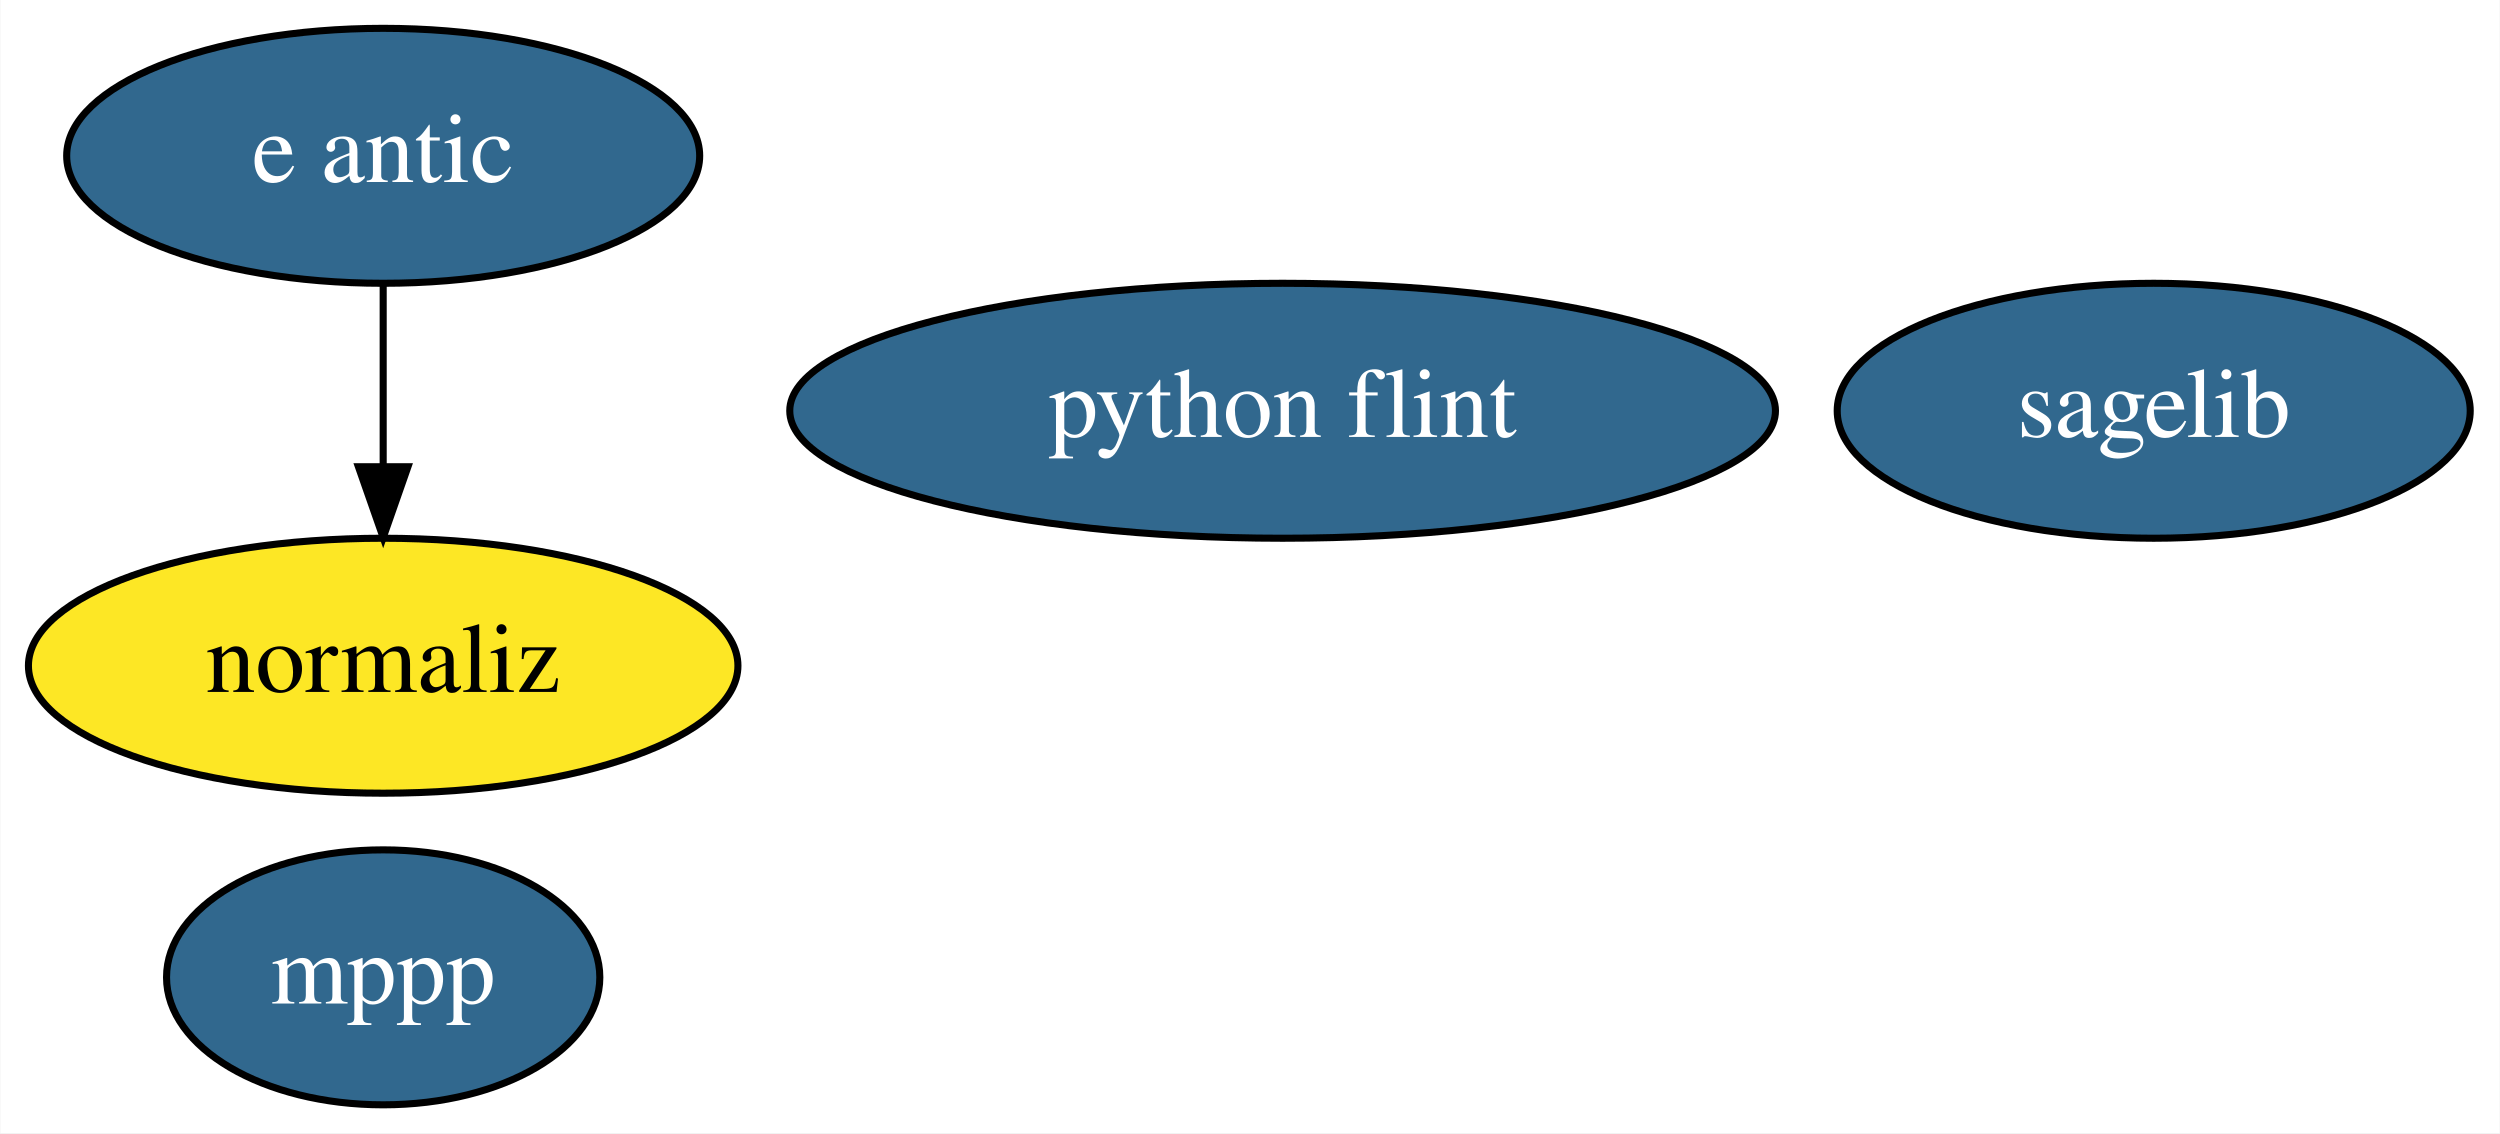
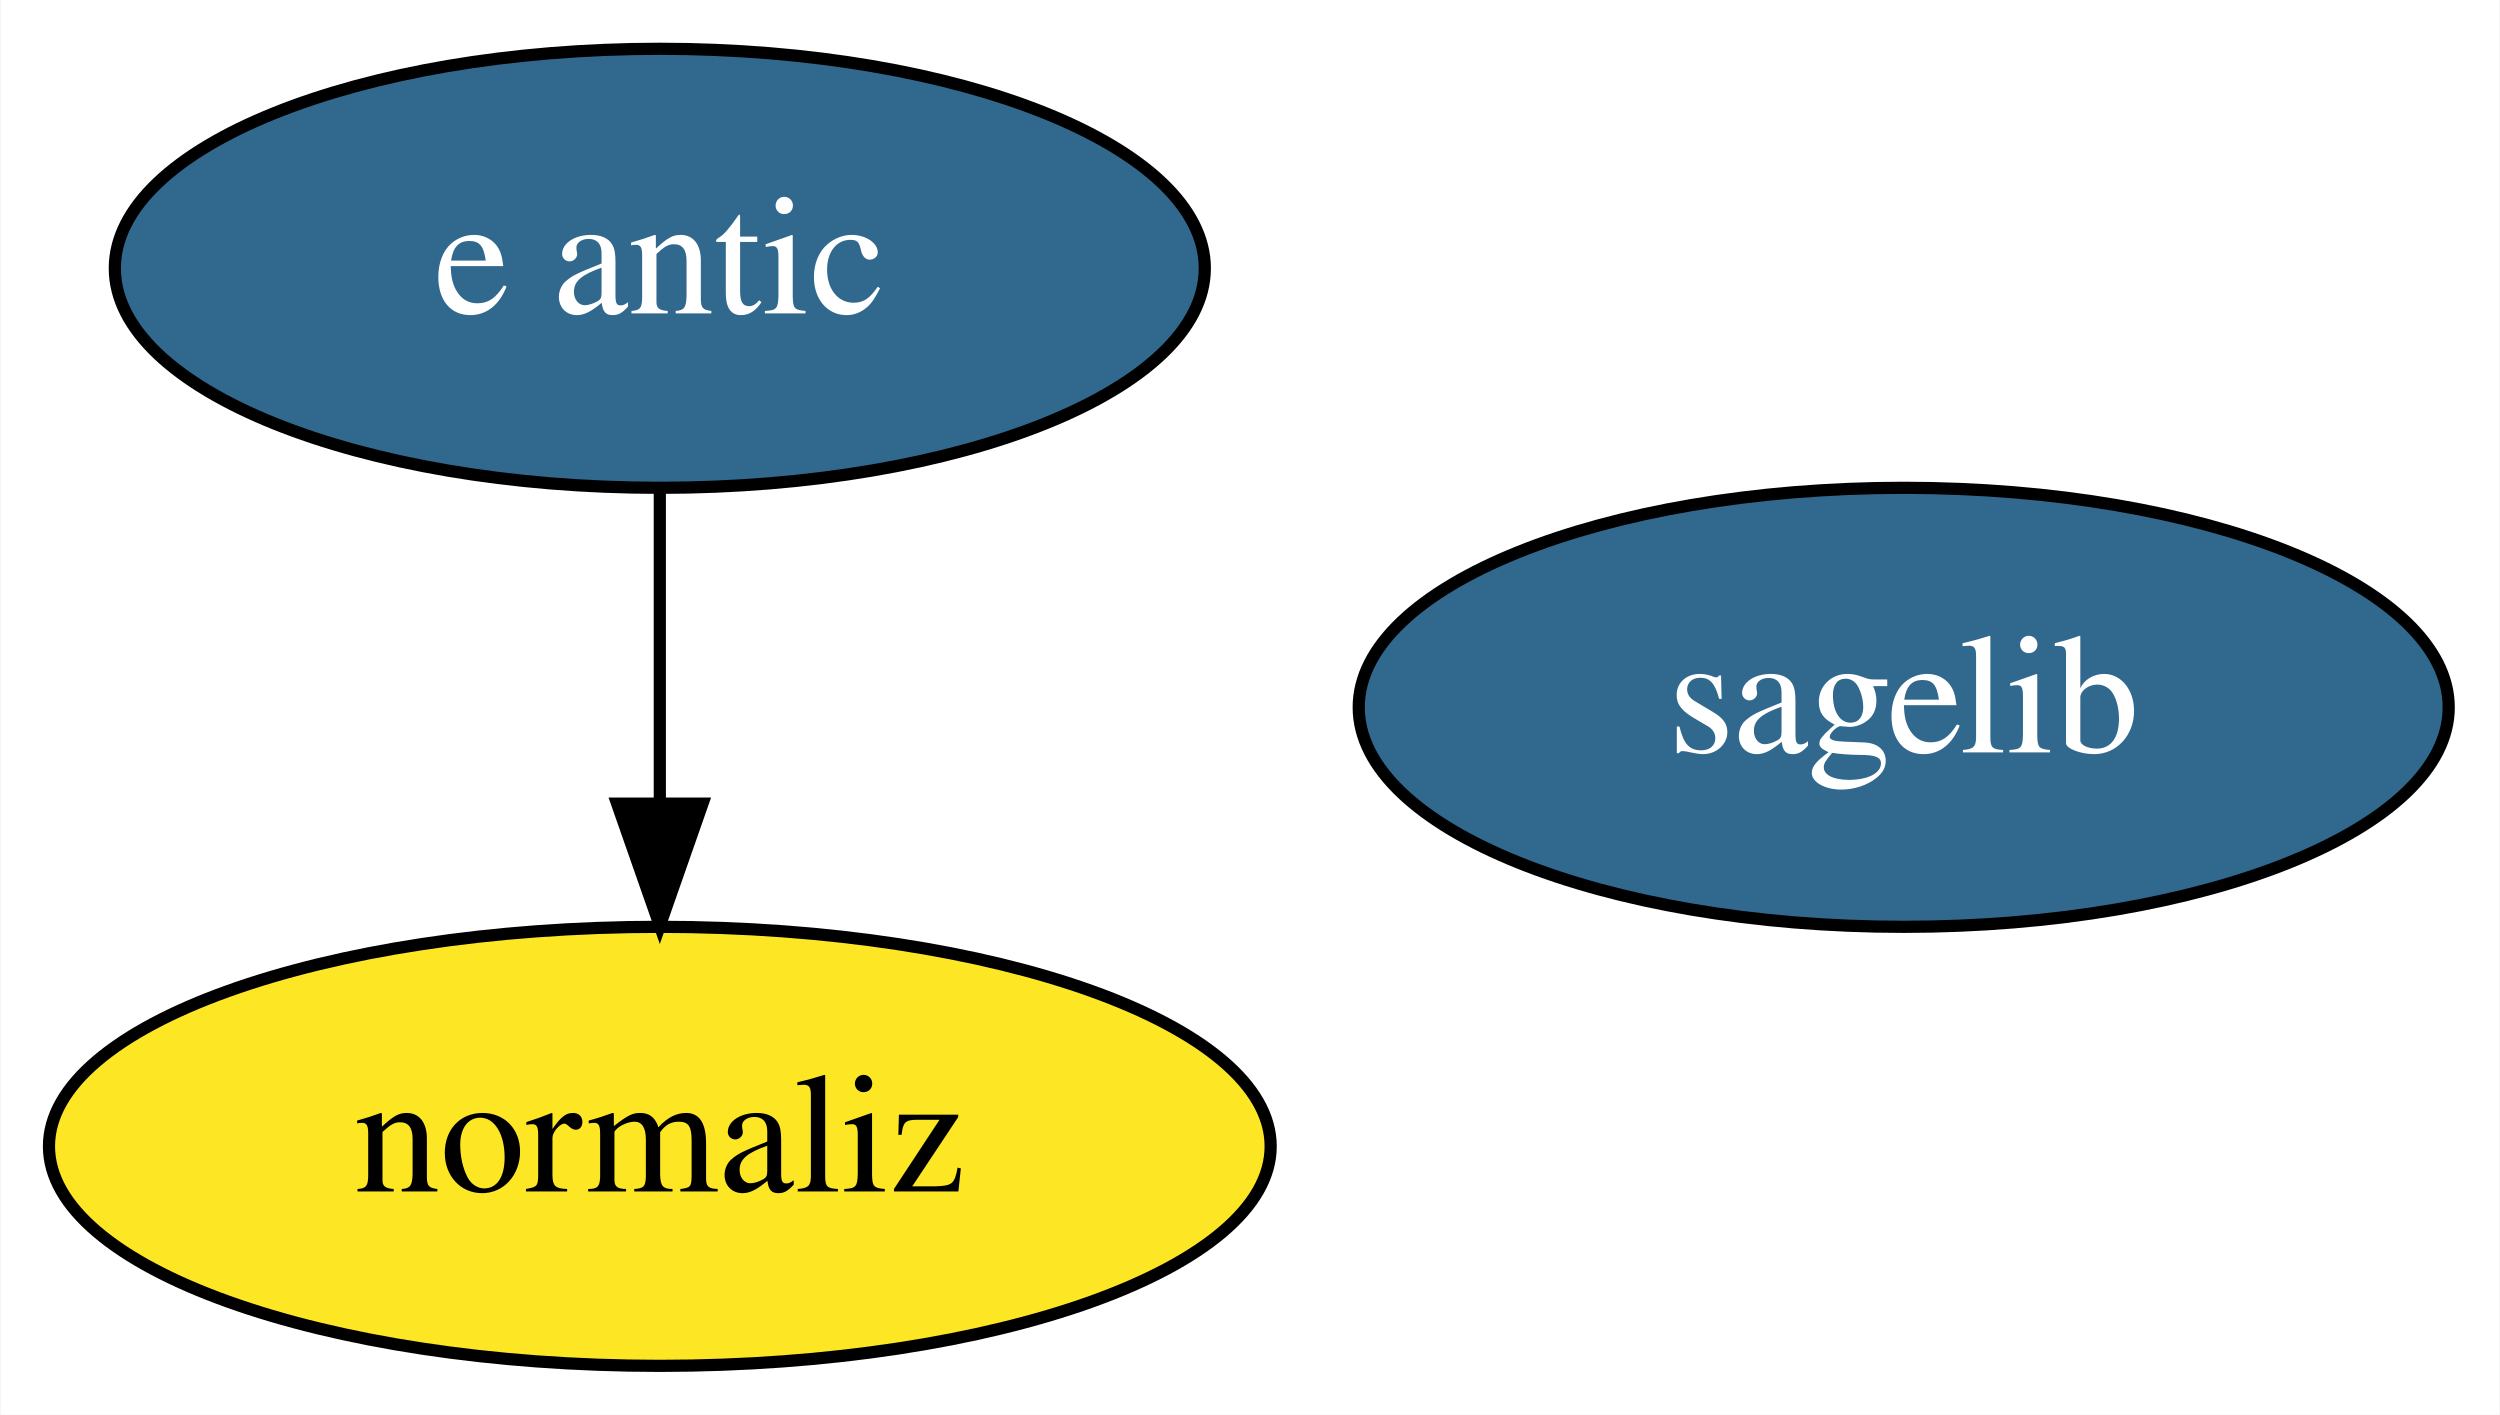
- <svg xmlns="http://www.w3.org/2000/svg" xmlns:xlink="http://www.w3.org/1999/xlink" width="353pt" height="160pt" viewBox="0.00 0.00 352.89 160.00">
-   <g id="graph0" class="graph" transform="scale(1 1) rotate(0) translate(4 156)">
-     <polygon fill="white" stroke="transparent" points="-4,4 -4,-156 348.89,-156 348.89,4 -4,4" />
+ <svg xmlns="http://www.w3.org/2000/svg" xmlns:xlink="http://www.w3.org/1999/xlink" width="205pt" height="116pt" viewBox="0.00 0.00 204.89 116.00">
+   <g id="graph0" class="graph" transform="scale(1 1) rotate(0) translate(4 112)">
+     <polygon fill="white" stroke="transparent" points="-4,4 -4,-112 200.89,-112 200.89,4 -4,4" />
    <g id="node1" class="node">
      <g id="a_node1">
-         <a xlink:href="https://github.com/conda-forge/mppp-feedstock/pull/28" xlink:title="mppp">
-           <ellipse fill="#31688e" stroke="black" cx="50.05" cy="-18" rx="30.59" ry="18" />
-           <text text-anchor="middle" x="50.05" y="-14.3" font-family="Times,serif" font-size="14.00" fill="white">mppp</text>
+         <a xlink:href="https://github.com/conda-forge/sagelib-feedstock/pull/98" xlink:title="sagelib">
+           <ellipse fill="#31688e" stroke="black" cx="152.05" cy="-54" rx="44.69" ry="18" />
+           <text text-anchor="middle" x="152.05" y="-50.3" font-family="Times,serif" font-size="14.00" fill="white">sagelib</text>
        </a>
      </g>
    </g>
    <g id="node2" class="node">
      <g id="a_node2">
-         <a xlink:href="https://github.com/conda-forge/sagelib-feedstock/pull/98" xlink:title="sagelib">
-           <ellipse fill="#31688e" stroke="black" cx="300.05" cy="-98" rx="44.69" ry="18" />
-           <text text-anchor="middle" x="300.05" y="-94.3" font-family="Times,serif" font-size="14.00" fill="white">sagelib</text>
+         <a xlink:href="https://github.com/conda-forge/e-antic-feedstock/pull/12" xlink:title="e antic">
+           <ellipse fill="#31688e" stroke="black" cx="50.05" cy="-90" rx="44.69" ry="18" />
+           <text text-anchor="middle" x="50.05" y="-86.3" font-family="Times,serif" font-size="14.00" fill="white">e antic</text>
        </a>
      </g>
    </g>
    <g id="node3" class="node">
      <g id="a_node3">
-         <a xlink:href="https://github.com/conda-forge/python-flint-feedstock/pull/6" xlink:title="python flint">
-           <ellipse fill="#31688e" stroke="black" cx="177.05" cy="-98" rx="69.59" ry="18" />
-           <text text-anchor="middle" x="177.05" y="-94.3" font-family="Times,serif" font-size="14.00" fill="white">python flint</text>
-         </a>
-       </g>
-     </g>
-     <g id="node4" class="node">
-       <g id="a_node4">
-         <a xlink:href="https://github.com/conda-forge/e-antic-feedstock/pull/12" xlink:title="e antic">
-           <ellipse fill="#31688e" stroke="black" cx="50.05" cy="-134" rx="44.69" ry="18" />
-           <text text-anchor="middle" x="50.05" y="-130.3" font-family="Times,serif" font-size="14.00" fill="white">e antic</text>
-         </a>
-       </g>
-     </g>
-     <g id="node5" class="node">
-       <g id="a_node5">
        <a xlink:href="https://github.com/conda-forge/normaliz-feedstock" xlink:title="normaliz">
-           <ellipse fill="#fde725" stroke="black" cx="50.05" cy="-62" rx="50.09" ry="18" />
-           <text text-anchor="middle" x="50.05" y="-58.3" font-family="Times,serif" font-size="14.00">normaliz</text>
+           <ellipse fill="#fde725" stroke="black" cx="50.05" cy="-18" rx="50.09" ry="18" />
+           <text text-anchor="middle" x="50.05" y="-14.3" font-family="Times,serif" font-size="14.00">normaliz</text>
        </a>
      </g>
    </g>
    <g id="edge1" class="edge">
-       <path fill="none" stroke="black" d="M50.05,-115.7C50.05,-107.98 50.05,-98.71 50.05,-90.11" />
-       <polygon fill="black" stroke="black" points="53.55,-90.1 50.05,-80.1 46.55,-90.1 53.55,-90.1" />
+       <path fill="none" stroke="black" d="M50.05,-71.7C50.05,-63.98 50.05,-54.71 50.05,-46.11" />
+       <polygon fill="black" stroke="black" points="53.55,-46.1 50.05,-36.1 46.55,-46.1 53.55,-46.1" />
    </g>
  </g>
</svg>
